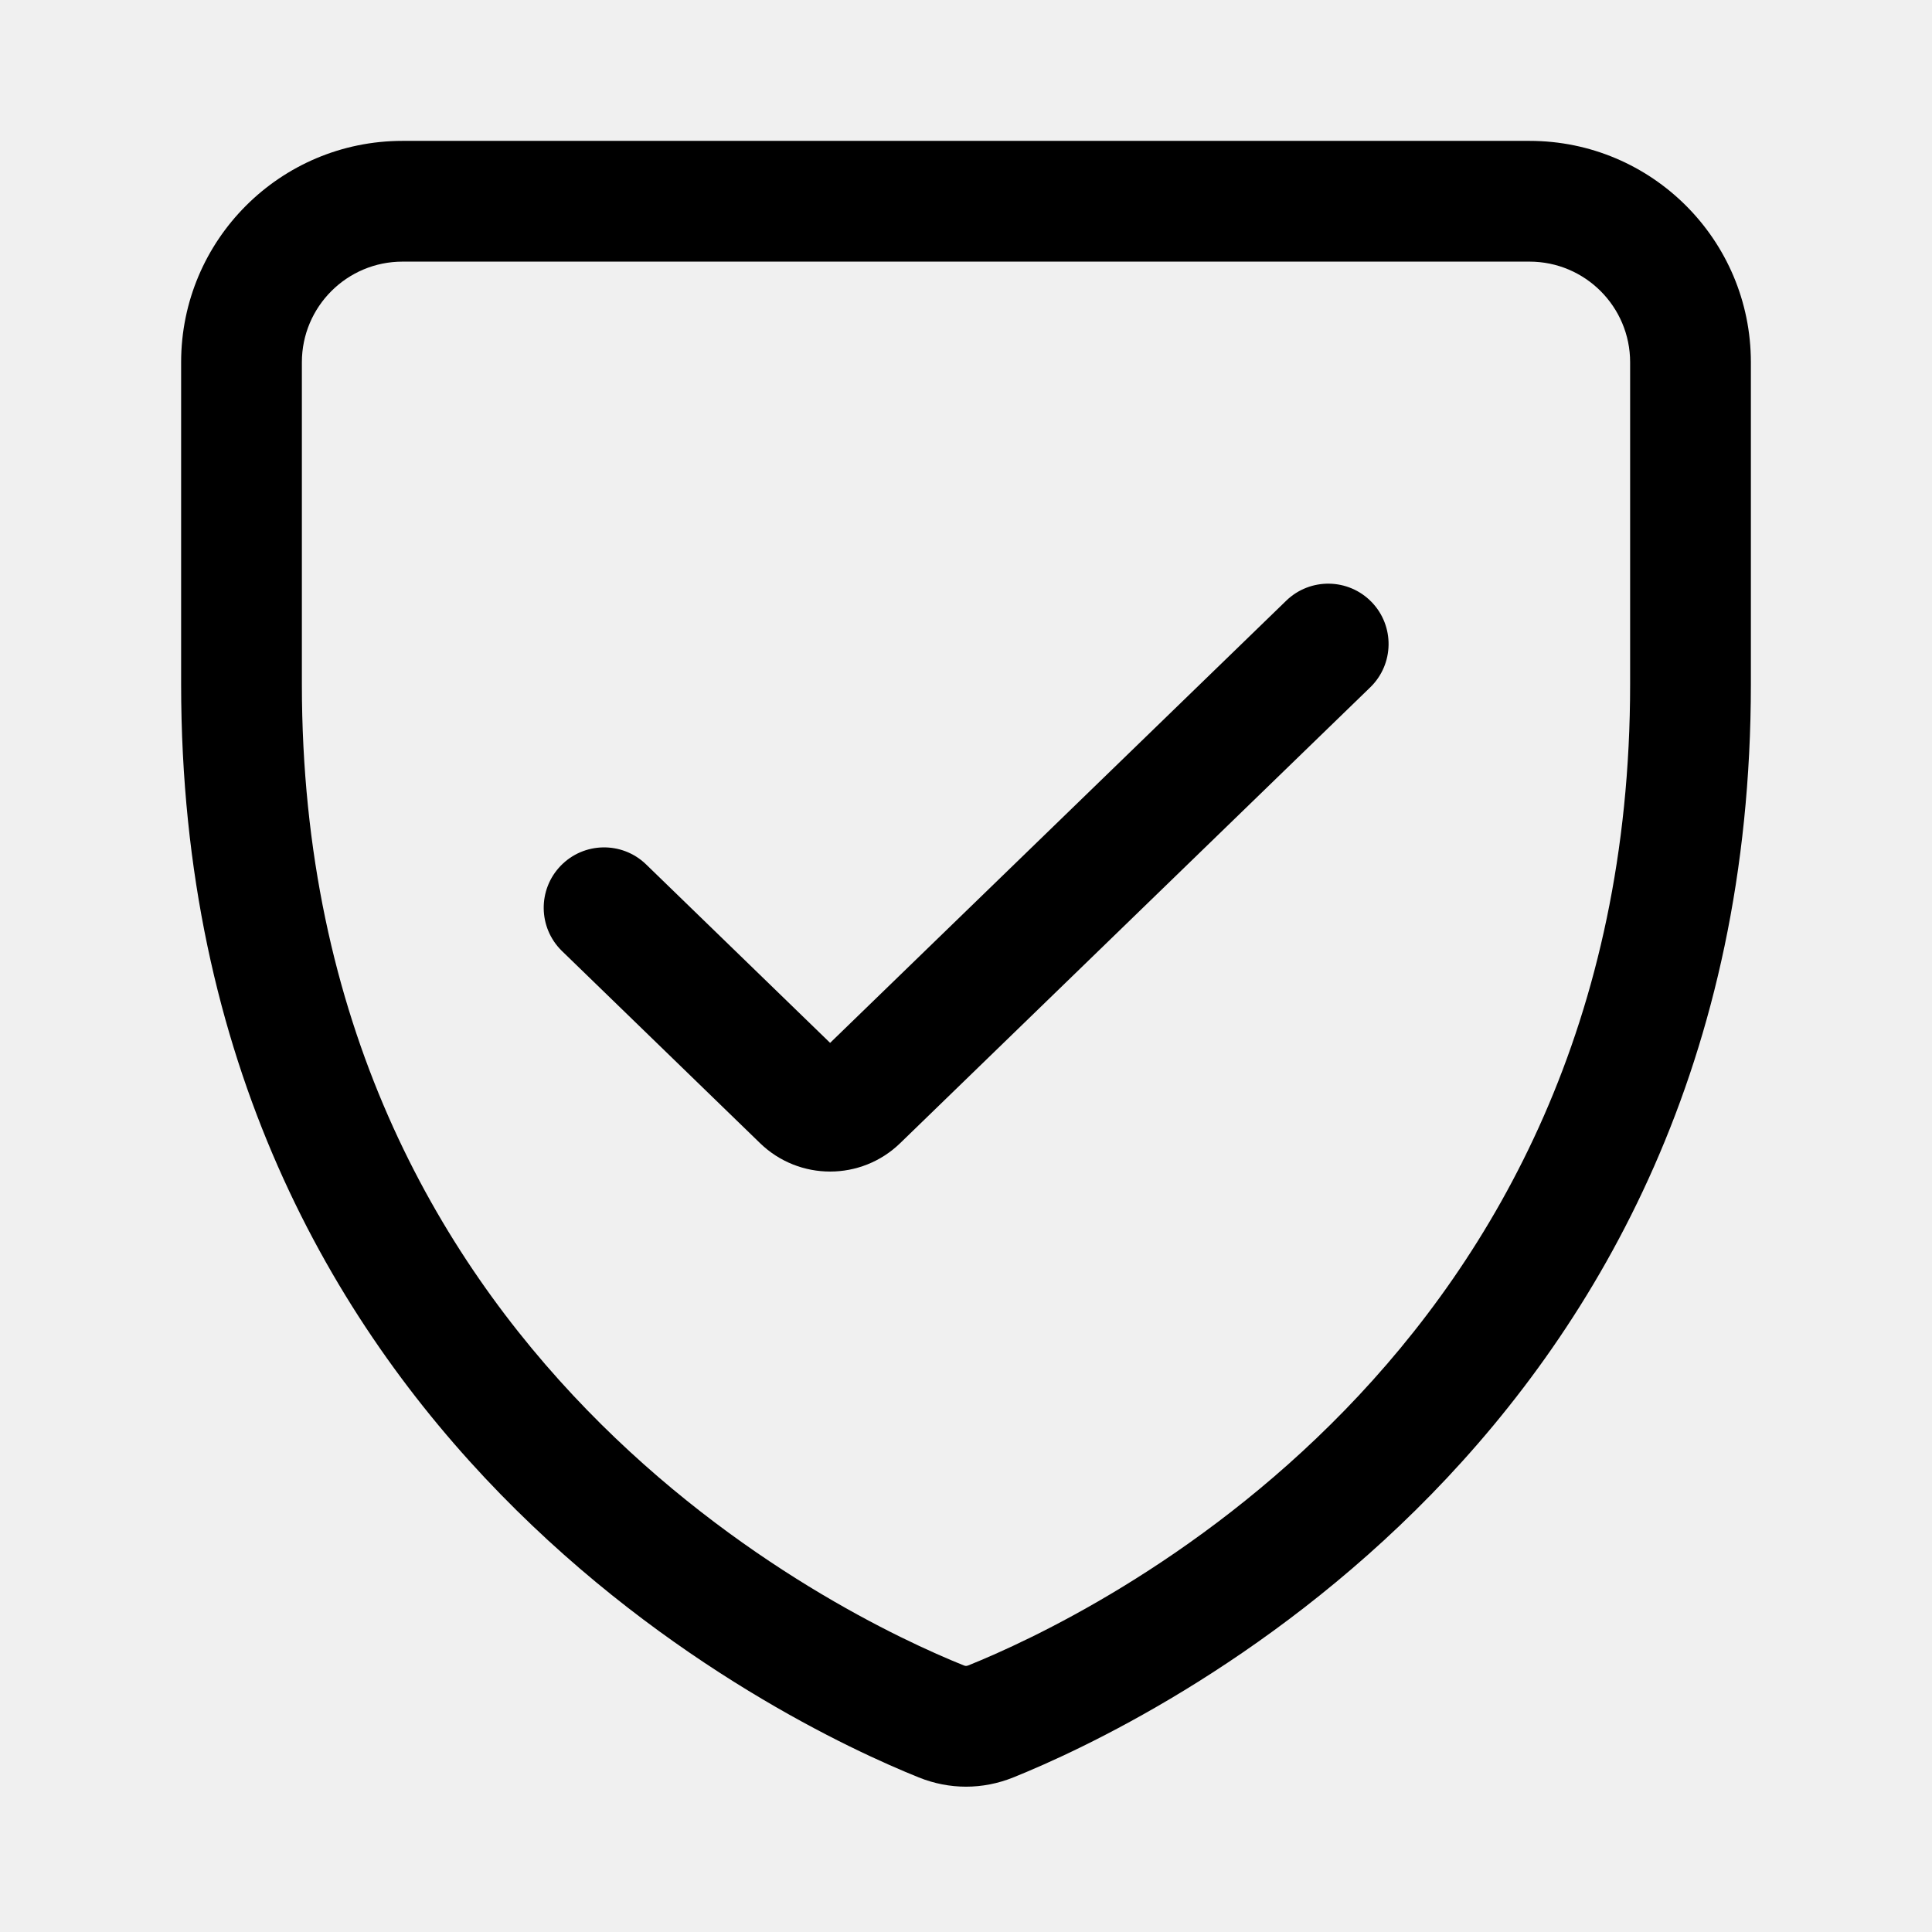
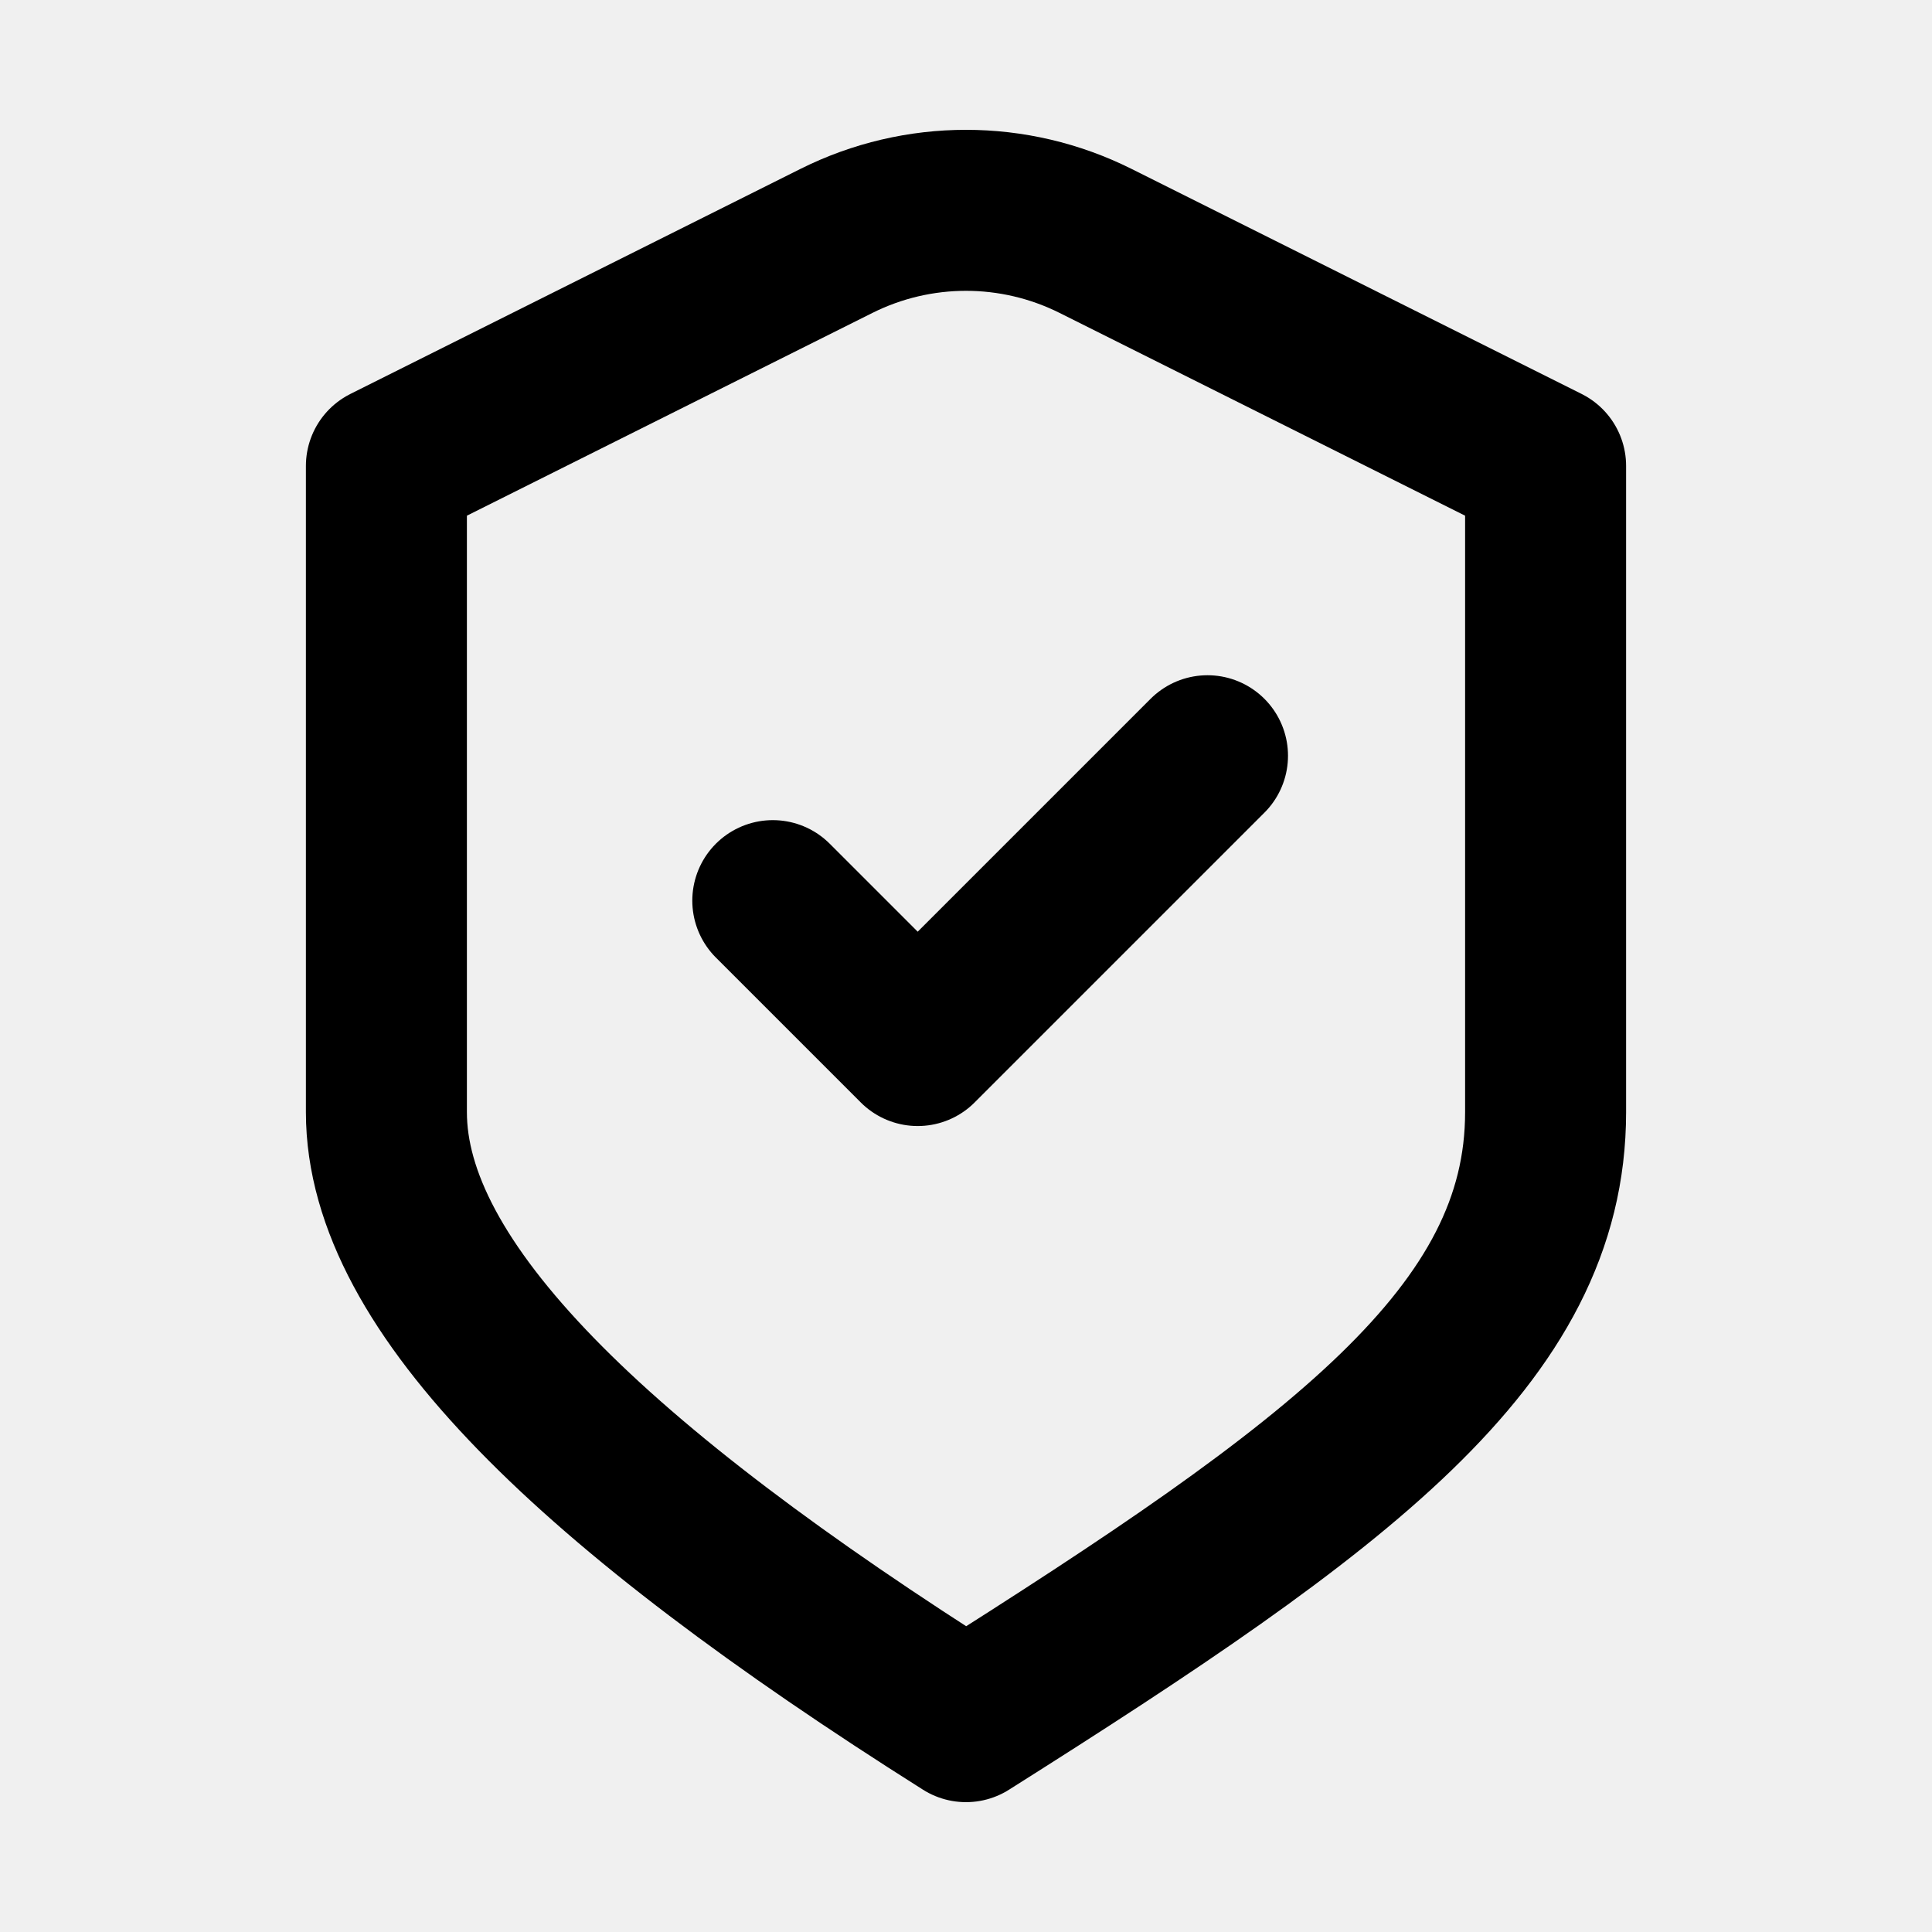
- <svg xmlns="http://www.w3.org/2000/svg" viewBox="0 0 24 24">
-   <path fill="currentColor" fill-rule="evenodd" d="M2.25 4.5A2.75 2.75 0 0 1 5 1.75h14a2.75 2.75 0 0 1 2.75 2.75v4c0 9.384-7.528 12.922-9.163 13.58-.38.153-.793.153-1.173 0C9.778 21.422 2.25 17.884 2.25 8.5zM5 3.25c-.69 0-1.25.56-1.25 1.25v4c0 8.401 6.707 11.578 8.224 12.189a.1.1 0 0 0 .026.006.1.1 0 0 0 .027-.006c1.516-.61 8.223-3.788 8.223-12.189v-4c0-.69-.56-1.25-1.25-1.25z" clip-rule="evenodd" />
-   <path fill="currentColor" fill-rule="evenodd" d="M17.038 7.478a.75.75 0 0 1-.016 1.06l-5.84 5.663a1.25 1.25 0 0 1-1.74 0l-2.464-2.39a.75.75 0 0 1 1.044-1.077l2.29 2.221 5.666-5.493a.75.75 0 0 1 1.06.016" clip-rule="evenodd" />
+ <svg xmlns="http://www.w3.org/2000/svg" width="24" height="24" viewBox="0 0 24 24" fill="none">
+   <g clip-path="url(#clip0_18_295)">
+     <path d="M9.6 11.188L11.4 12.988L15 9.388M4.8 5.788L10.39 2.993C11.403 2.486 12.597 2.486 13.61 2.993L19.2 5.788C19.2 5.788 19.2 11.043 19.2 13.816C19.2 16.587 16.638 18.459 12 21.387C7.362 18.459 4.8 15.988 4.8 13.816V5.788Z" stroke="black" stroke-width="2" stroke-linecap="round" stroke-linejoin="round" />
+   </g>
+   <defs>
+     <clipPath id="clip0_18_295">
+       <rect width="24" height="24" fill="white" />
+     </clipPath>
+   </defs>
</svg>
